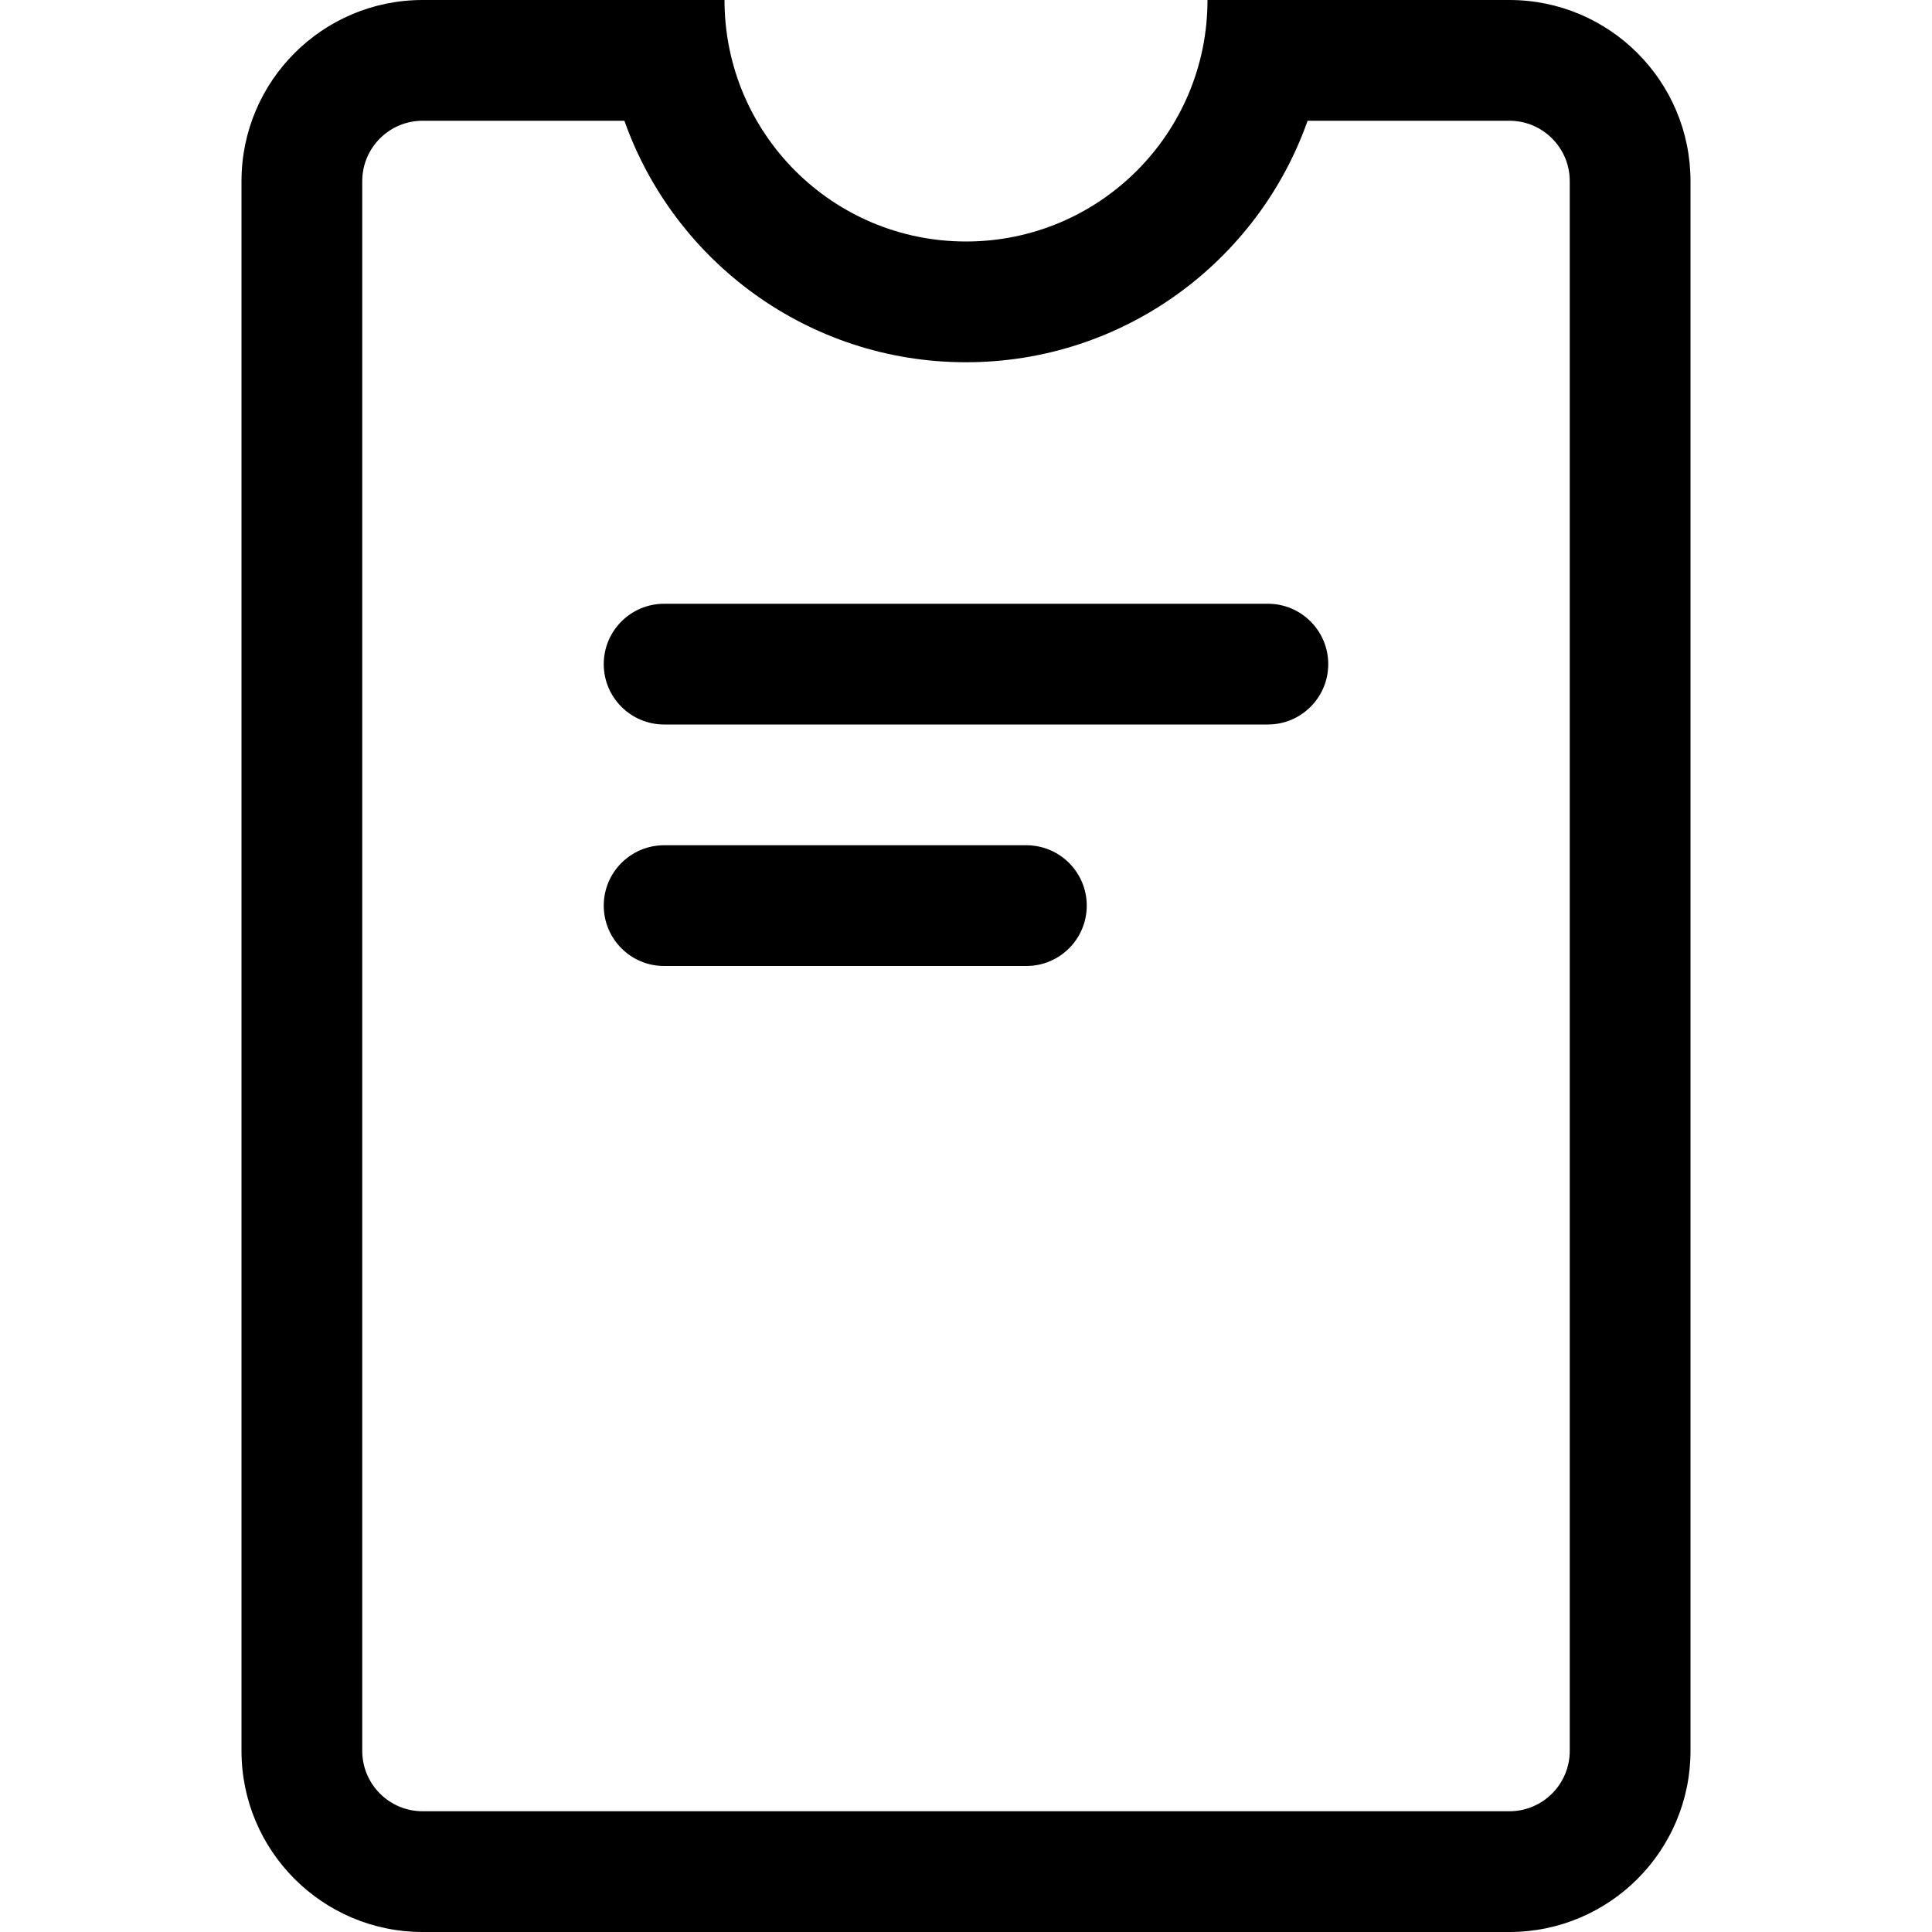
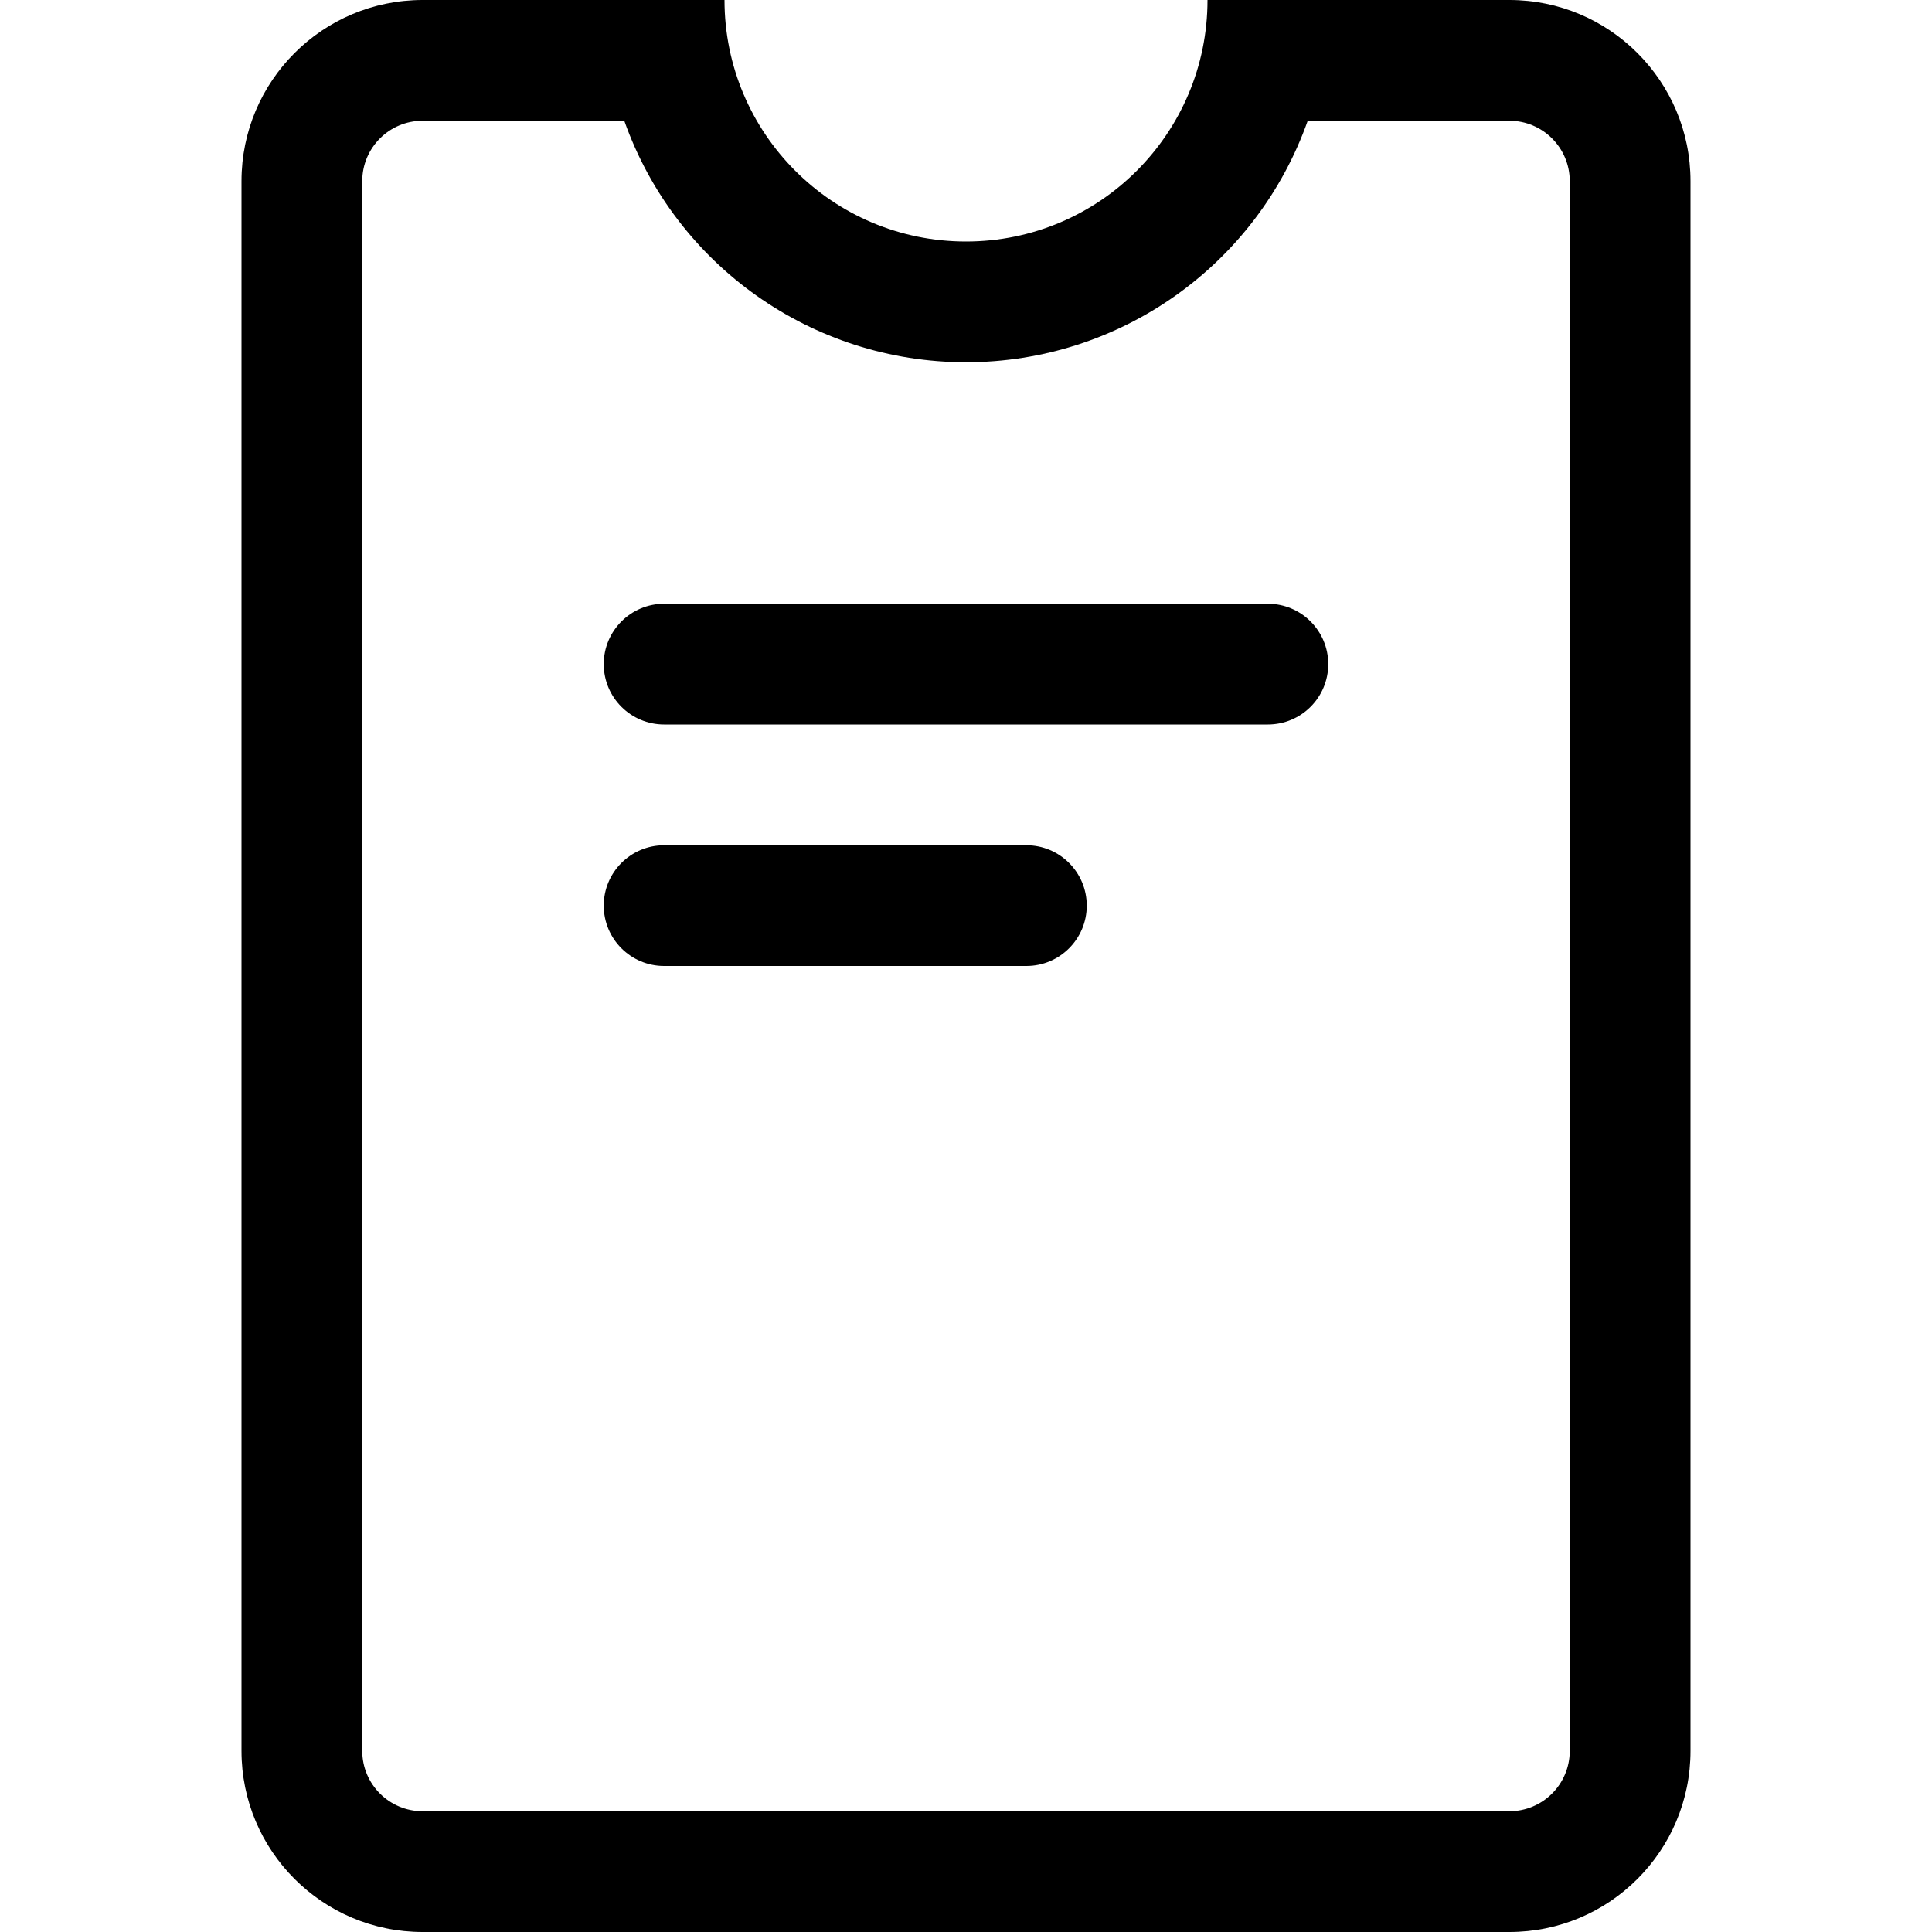
- <svg xmlns="http://www.w3.org/2000/svg" width="16" height="16" viewBox="0 0 16 16" fill="none">
-   <path d="M5.5 5C5.224 5 5 5.224 5 5.5C5 5.776 5.224 6 5.5 6H10.5C10.776 6 11 5.776 11 5.5C11 5.224 10.776 5 10.5 5H5.5Z" fill="black" />
-   <path d="M5.5 7C5.224 7 5 7.224 5 7.5C5 7.776 5.224 8 5.5 8H8.5C8.776 8 9 7.776 9 7.5C9 7.224 8.776 7 8.5 7H5.5Z" fill="black" />
-   <path d="M8 2C9.105 2 10 1.105 10 0H12.5C13.328 0 14 0.672 14 1.5V14.5C14 15.328 13.328 16 12.5 16H3.5C2.672 16 2 15.328 2 14.5V1.5C2 0.672 2.672 0 3.5 0H6C6 1.105 6.895 2 8 2ZM8 3C6.694 3 5.583 2.165 5.171 1H3.5C3.224 1 3 1.224 3 1.5V14.5C3 14.776 3.224 15 3.5 15H12.5C12.776 15 13 14.776 13 14.5V1.5C13 1.224 12.776 1 12.5 1H10.829C10.418 2.165 9.306 3 8 3Z" fill="black" />
+ <svg xmlns="http://www.w3.org/2000/svg" width="16" height="16" fill="currentColor" class="bi bi-pass" viewBox="0 0 16 16">
+   <path d="M5.5 5a.5.5 0 0 0 0 1h5a.5.5 0 0 0 0-1h-5Zm0 2a.5.5 0 0 0 0 1h3a.5.5 0 0 0 0-1h-3Z" />
+   <path d="M8 2a2 2 0 0 0 2-2h2.5A1.5 1.5 0 0 1 14 1.5v13a1.5 1.5 0 0 1-1.5 1.5h-9A1.5 1.5 0 0 1 2 14.5v-13A1.5 1.5 0 0 1 3.5 0H6a2 2 0 0 0 2 2Zm0 1a3.001 3.001 0 0 1-2.83-2H3.5a.5.5 0 0 0-.5.5v13a.5.5 0 0 0 .5.5h9a.5.5 0 0 0 .5-.5v-13a.5.5 0 0 0-.5-.5h-1.67A3.001 3.001 0 0 1 8 3Z" />
</svg>
